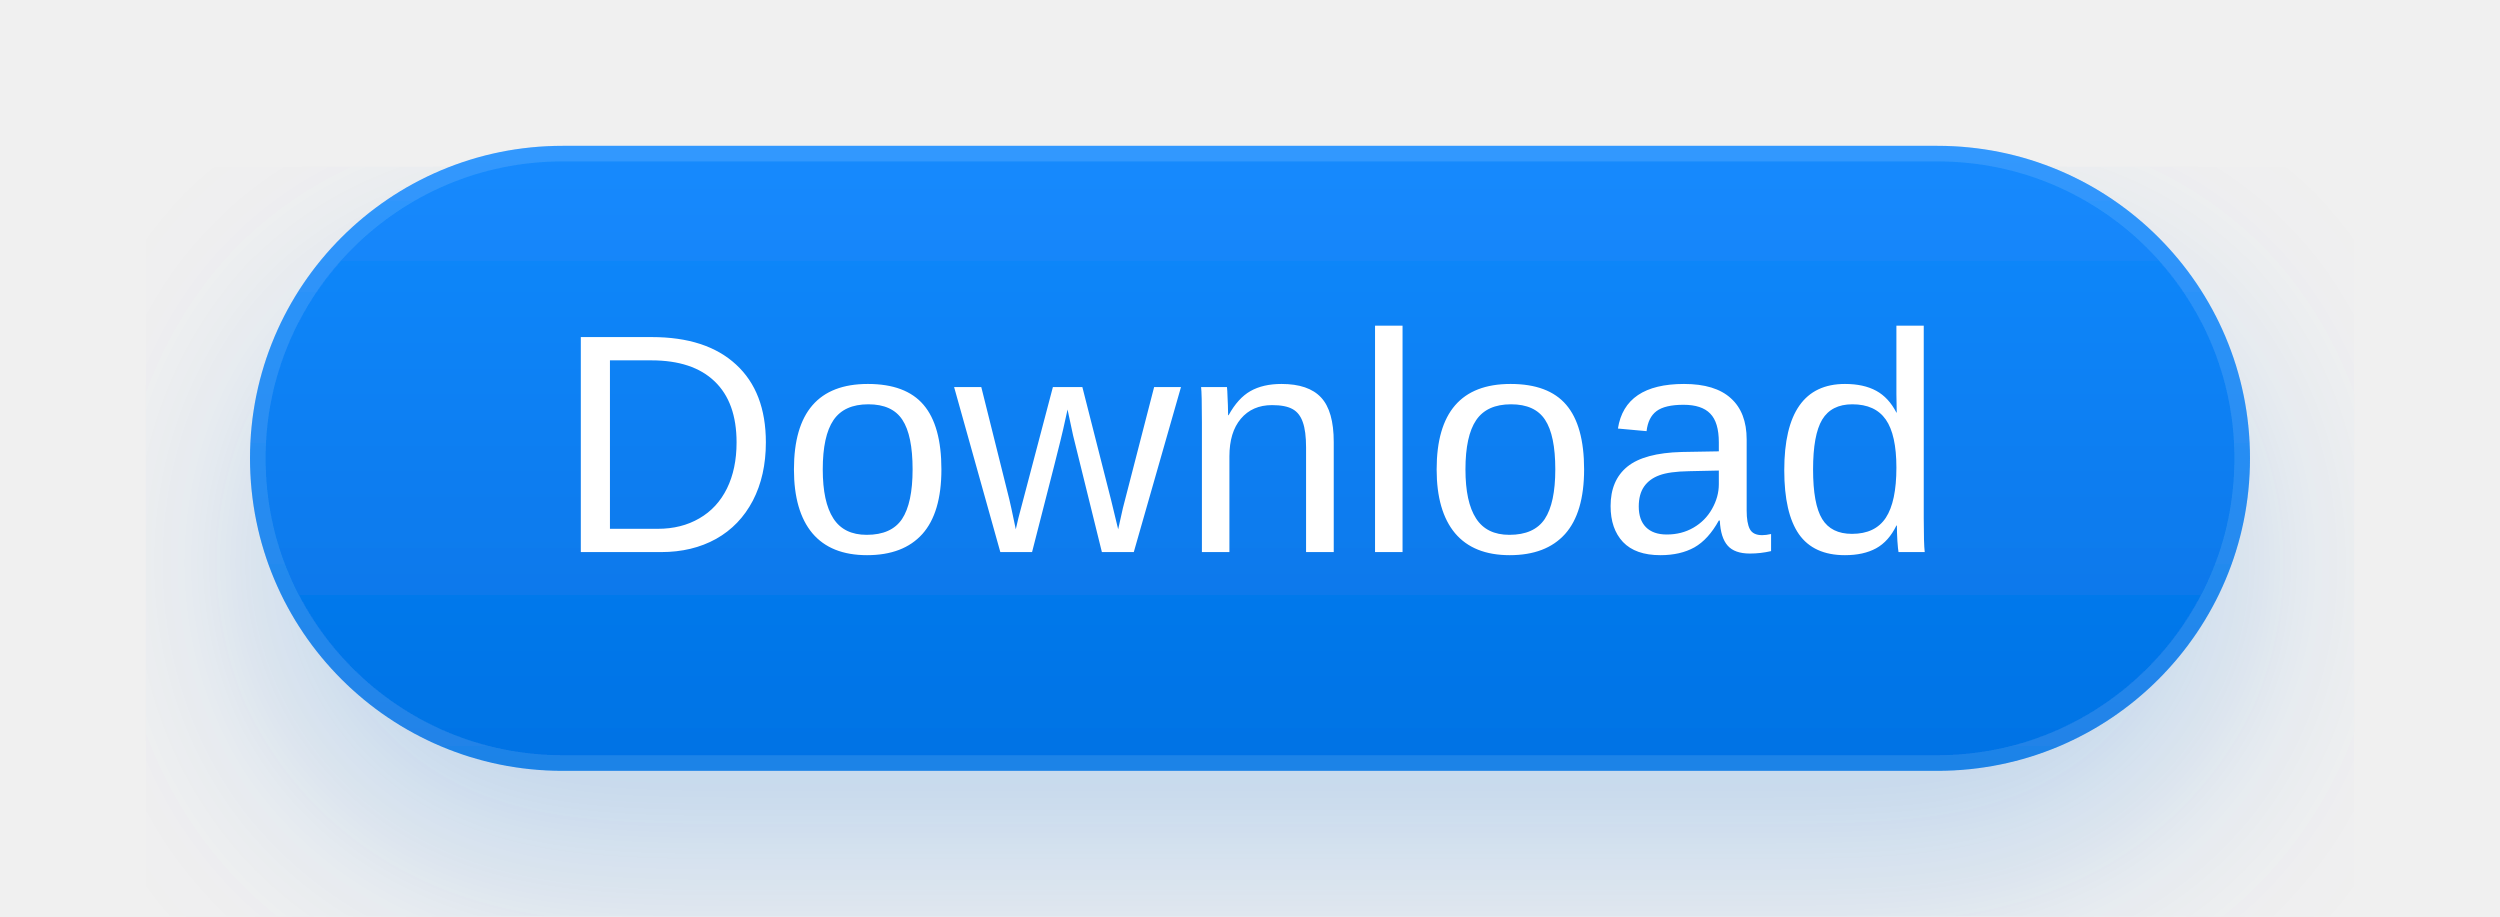
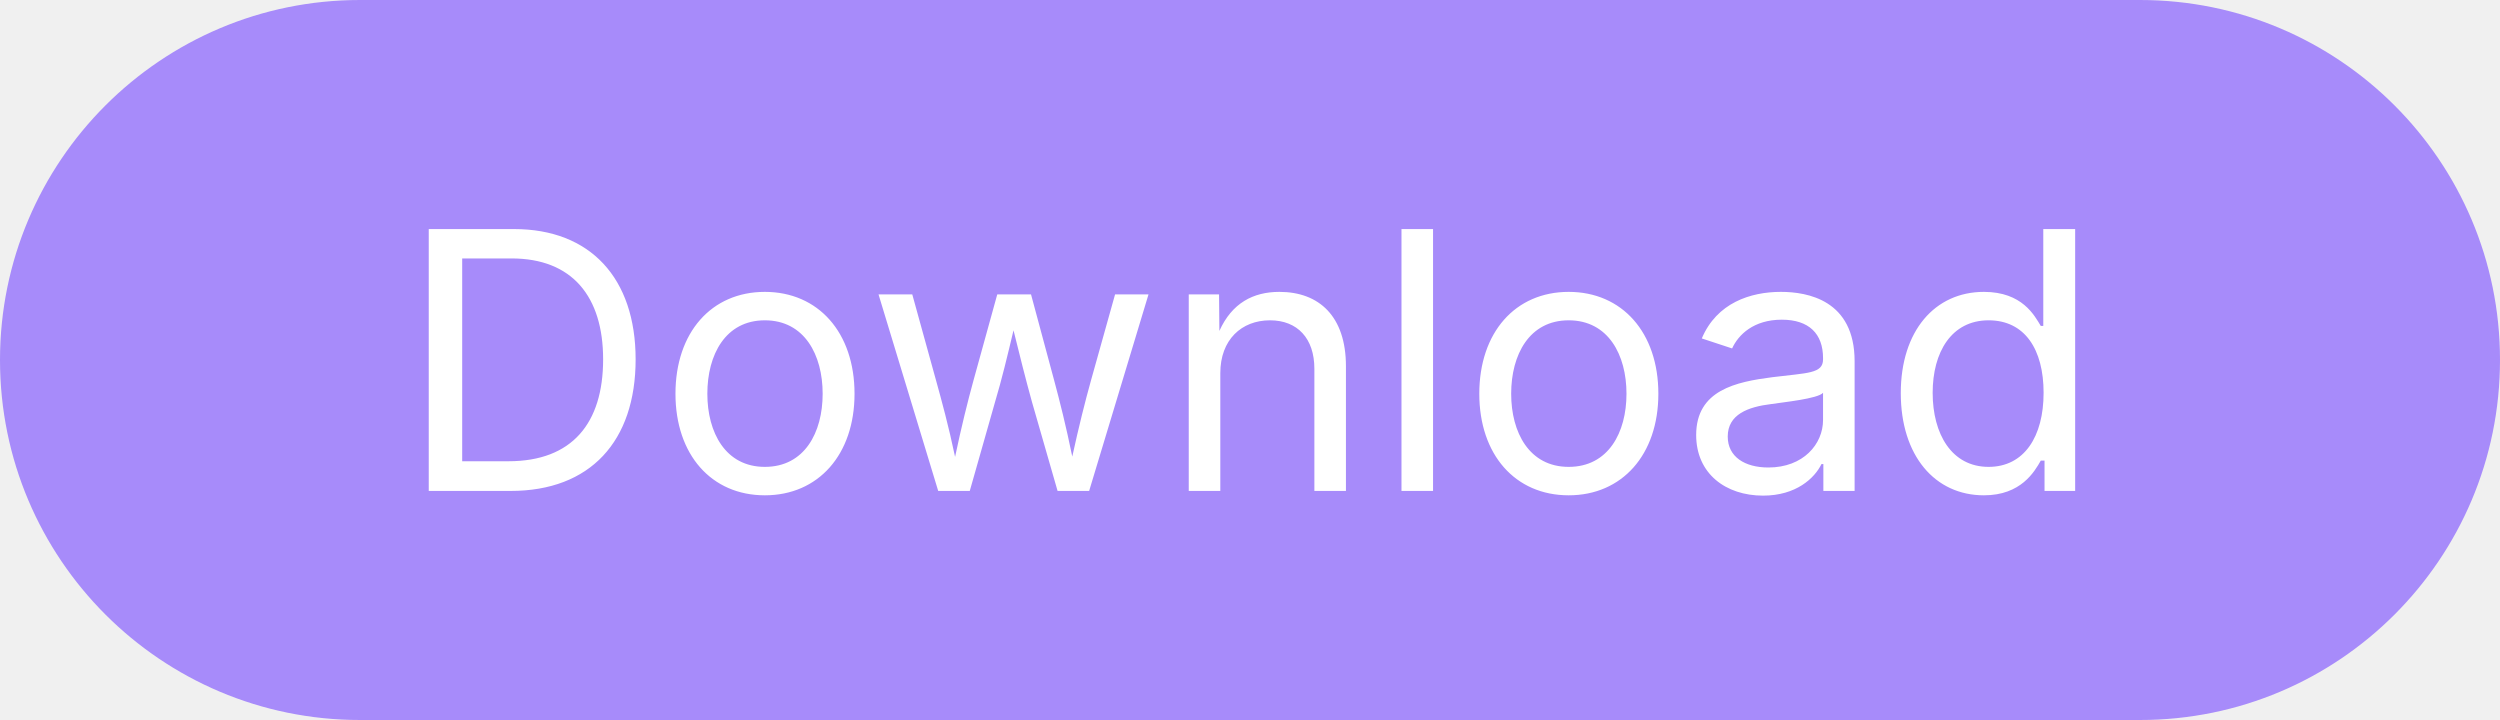
- <svg xmlns="http://www.w3.org/2000/svg" width="240" height="88" viewBox="0 0 240 88" fill="none" role="img" aria-labelledby="title">
-   <defs>
-     <linearGradient id="blue" x1="120" y1="12" x2="120" y2="76" gradientUnits="userSpaceOnUse">
-       <stop offset="0" stop-color="#168BFF" />
-       <stop offset="1" stop-color="#0071E3" />
-     </linearGradient>
-     <filter id="shadow" x="14" y="6" width="212" height="82" filterUnits="userSpaceOnUse" color-interpolation-filters="sRGB">
-       <feDropShadow dx="0" dy="10" stdDeviation="10" flood-color="#0071E3" flood-opacity="0.20" />
-     </filter>
-   </defs>
-   <g filter="url(#shadow)">
-     <rect x="24" y="14" width="192" height="60" rx="30" fill="url(#blue)" />
-     <rect x="24.75" y="14.75" width="190.5" height="58.5" rx="29.25" stroke="white" stroke-opacity="0.12" stroke-width="1.5" />
-   </g>
-   <text x="120" y="53" text-anchor="middle" font-family="-apple-system, BlinkMacSystemFont, 'SF Pro Display', Arial, sans-serif" font-size="30" font-weight="500" fill="white">Download</text>
+ <svg xmlns="http://www.w3.org/2000/svg" width="125" height="36" viewBox="0 0 125 36" fill="none">
+   <a href="https://github.com/Clayton630/QuartzNotch/releases/download/v0.4.1/QuartzNotch-0.4.1.1035.dmg" target="_parent" style="cursor: pointer;">
+     <rect width="125" height="36" rx="18" fill="#A78BFA" />
+     <text x="50%" y="50%" text-anchor="middle" dominant-baseline="central" font-family="-apple-system, BlinkMacSystemFont, sans-serif" font-size="18" font-weight="400" fill="white" style="user-select: none; pointer-events: none;">Download</text>
+   </a>
</svg>
